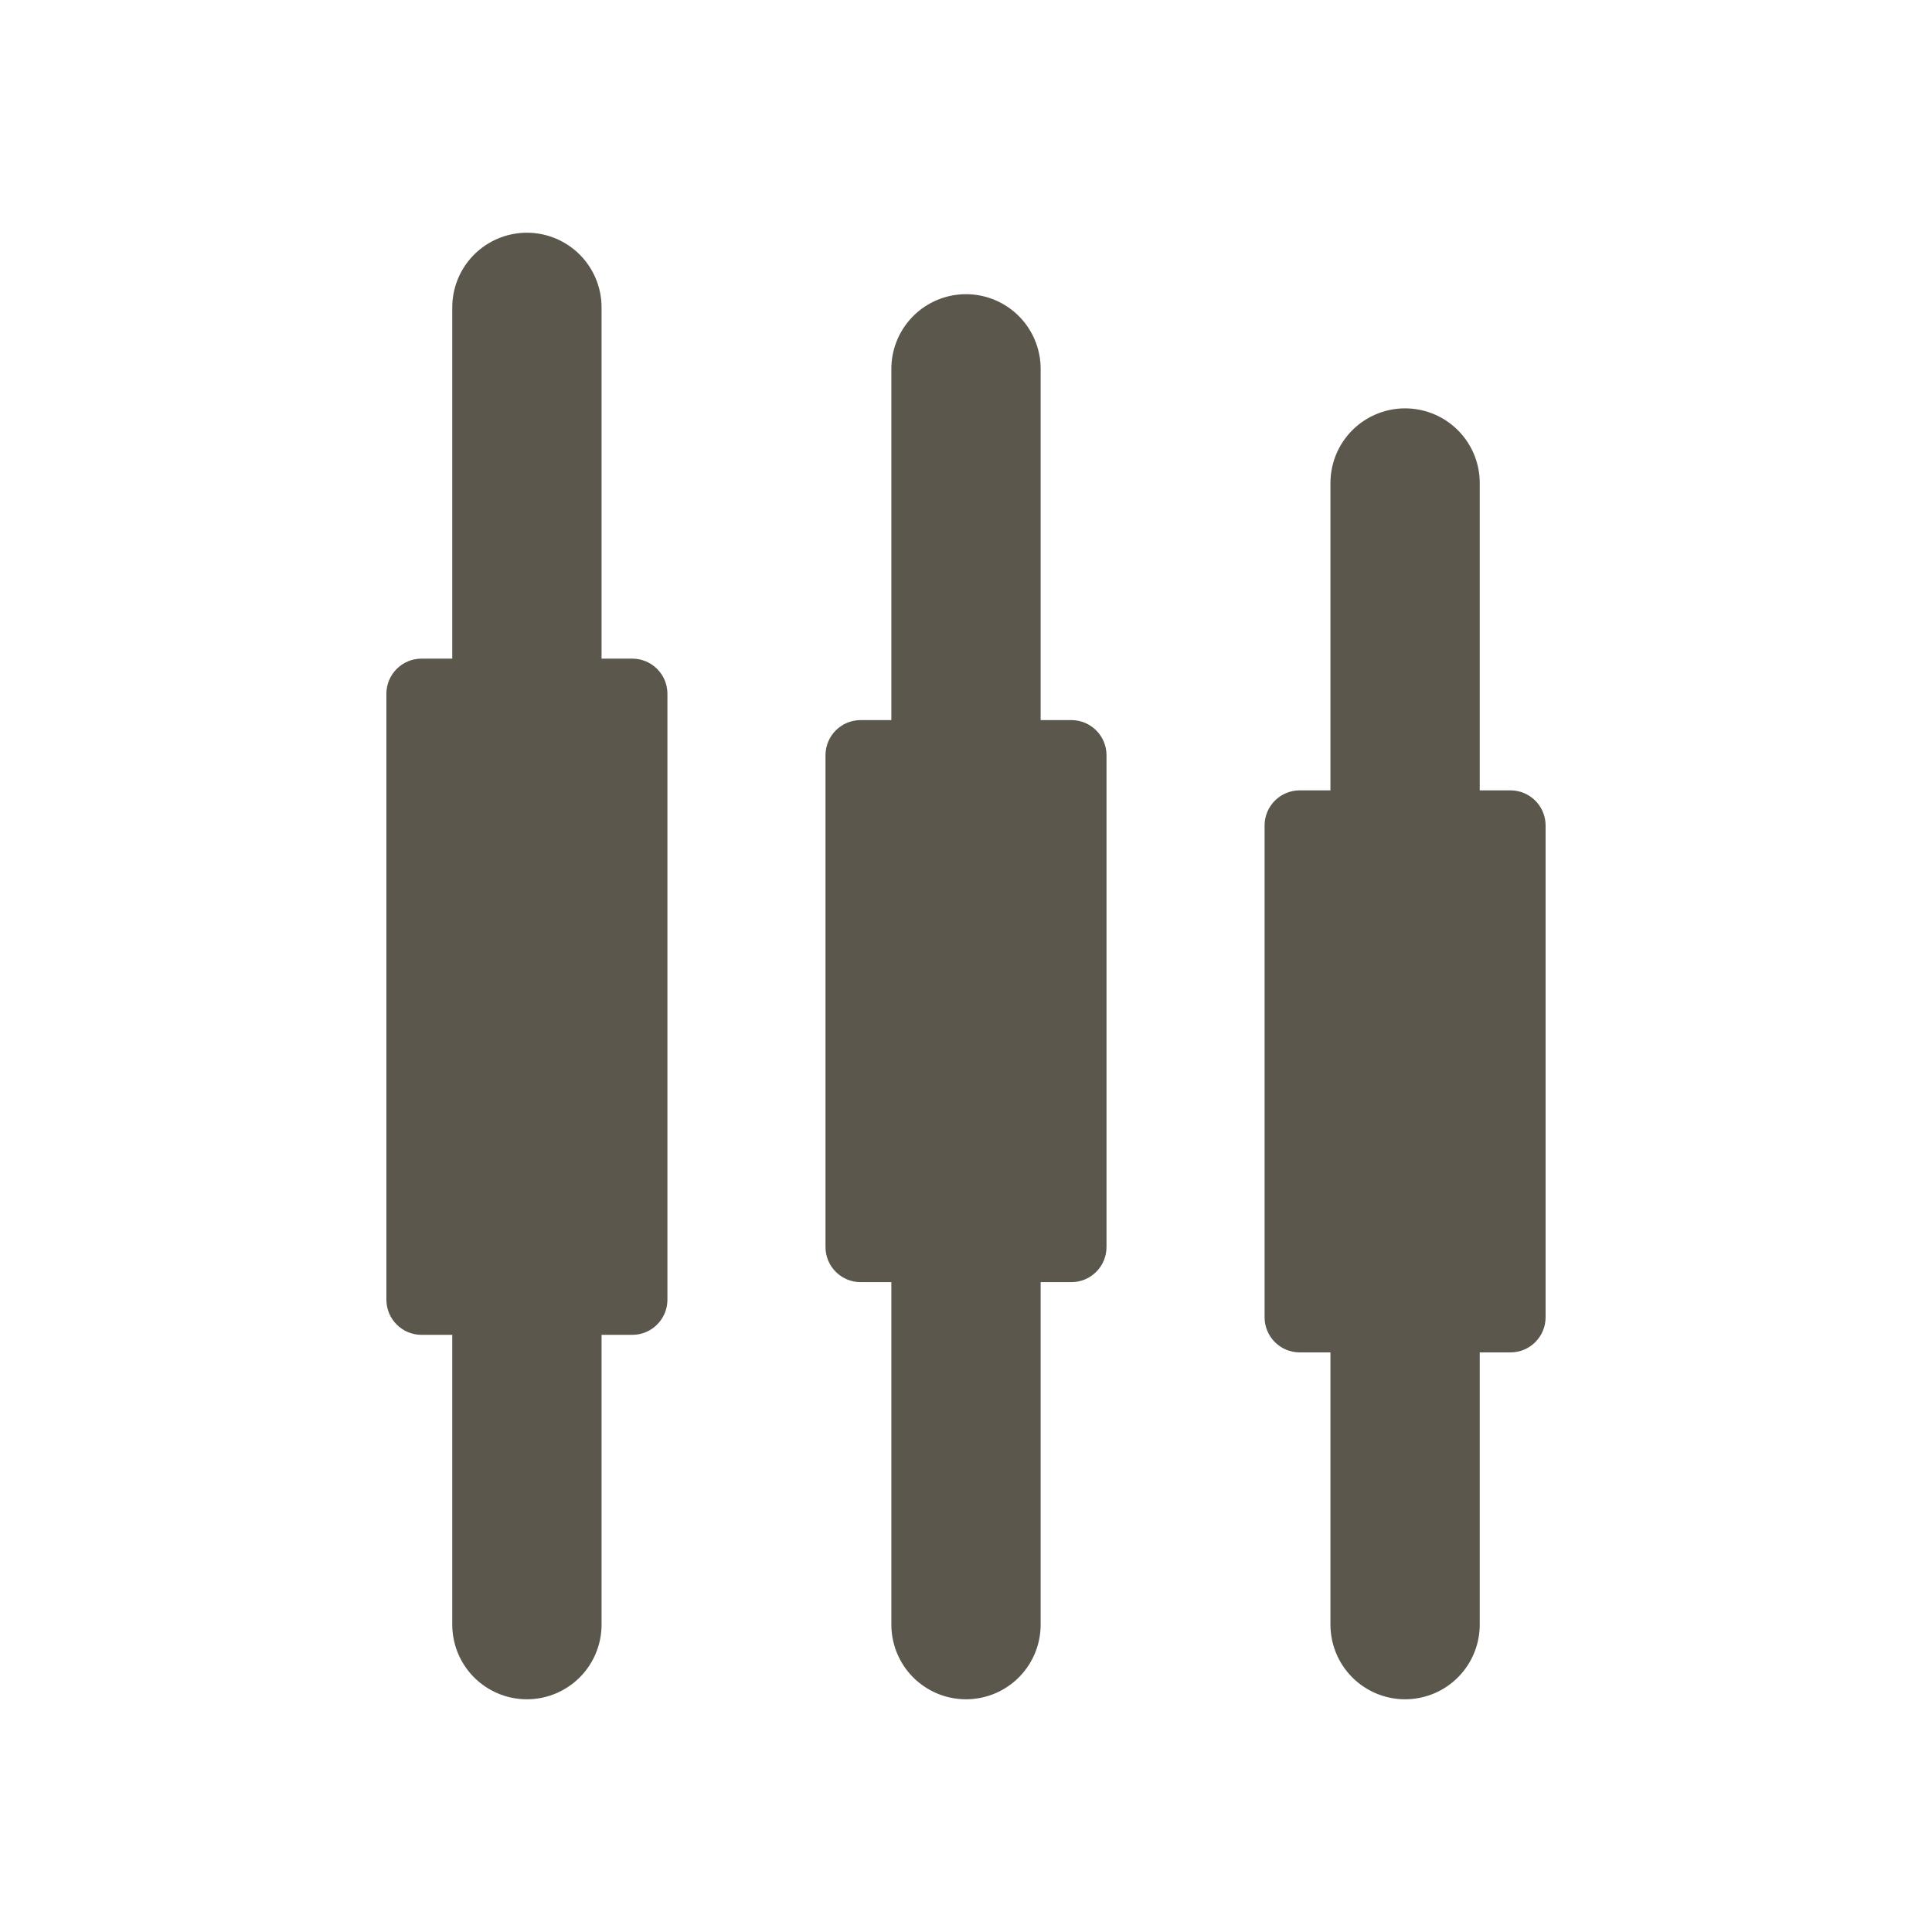
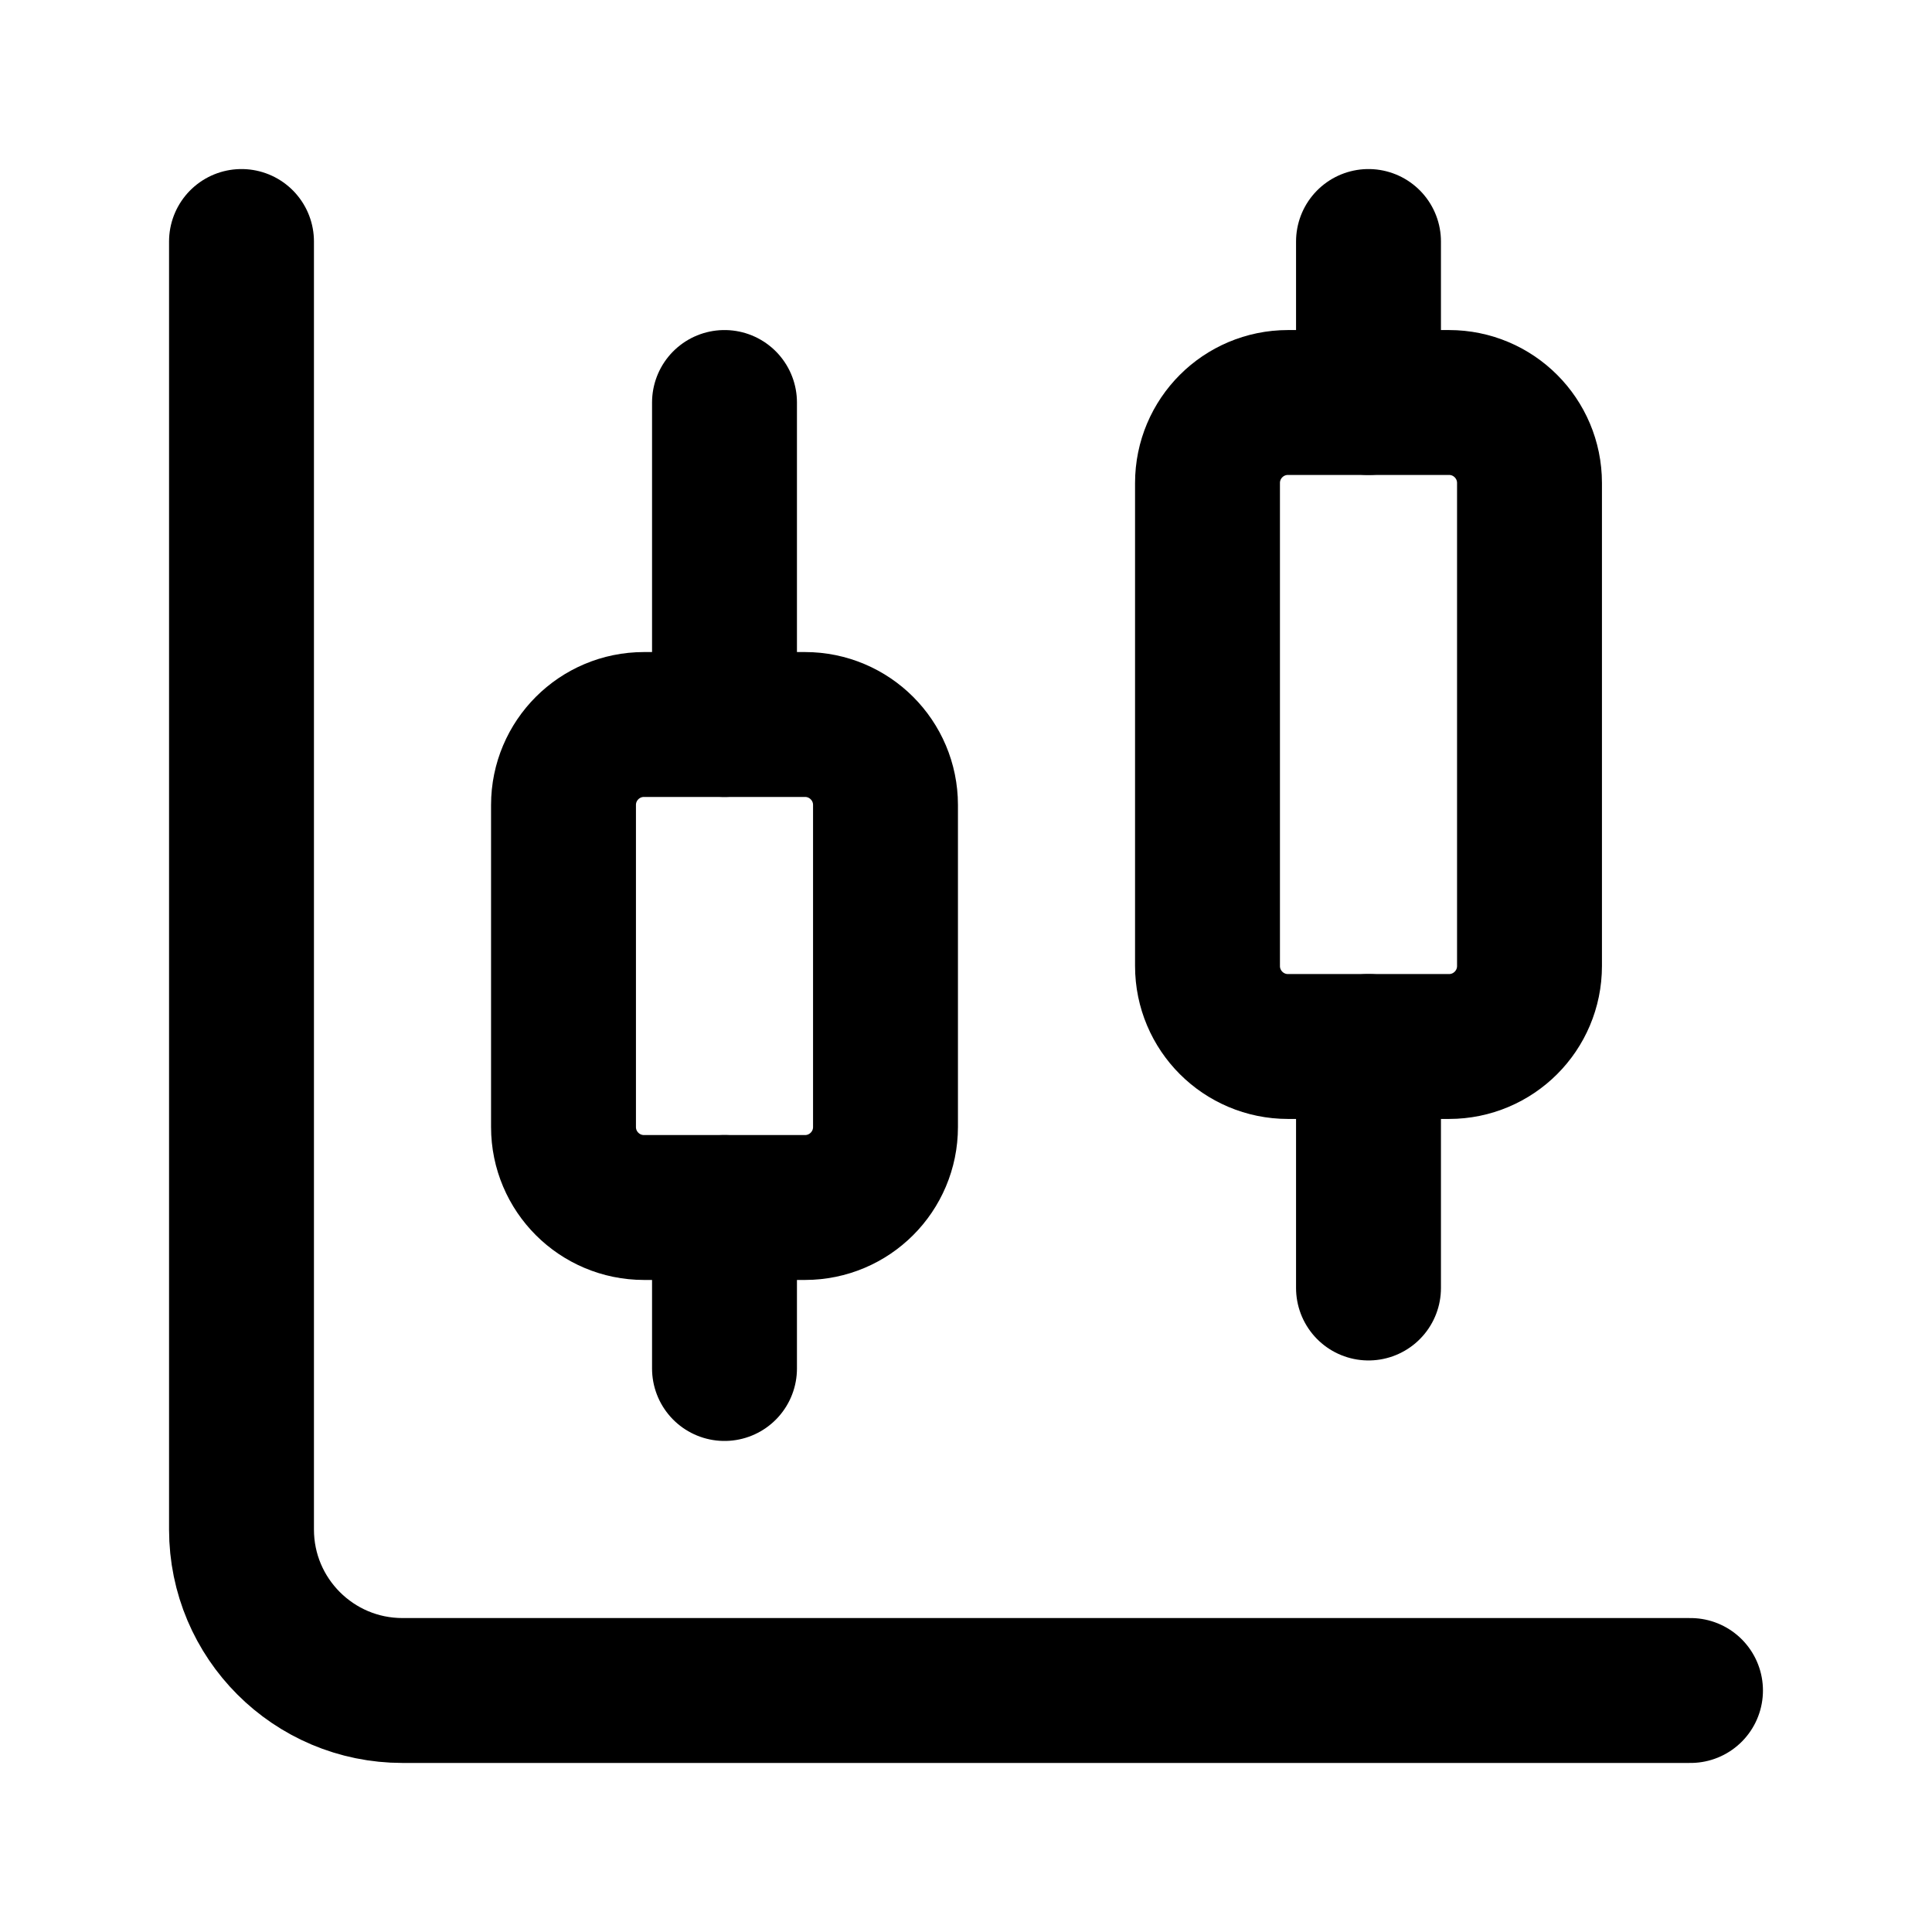
- <svg xmlns="http://www.w3.org/2000/svg" width="22" height="22" viewBox="0 0 22 22" fill="none">
-   <g id="icon/candles">
-     <path d="M6 3.5 V7.5" stroke="#5C574D" stroke-width="1.7" stroke-linecap="round" />
-     <path d="M6 15.2 V18.5" stroke="#5C574D" stroke-width="1.7" stroke-linecap="round" />
-     <rect x="4.4" y="7.5" width="3.2" height="7.7" rx="0.4" fill="#5C574D" />
-     <path d="M11 4.2 V8.2" stroke="#5C574D" stroke-width="1.7" stroke-linecap="round" />
-     <path d="M11 14.6 V18.5" stroke="#5C574D" stroke-width="1.7" stroke-linecap="round" />
-     <rect x="9.4" y="8.2" width="3.2" height="6.4" rx="0.4" fill="#5C574D" />
-     <path d="M16 5.5 V9" stroke="#5C574D" stroke-width="1.7" stroke-linecap="round" />
-     <path d="M16 15.4 V18.5" stroke="#5C574D" stroke-width="1.7" stroke-linecap="round" />
-     <rect x="14.4" y="9" width="3.2" height="6.4" rx="0.4" fill="#5C574D" />
-   </g>
+ <svg xmlns="http://www.w3.org/2000/svg" class="lucide lucide-chart-candlestick" width="24" height="24" viewBox="0 0 24 24" fill="none" stroke="#000" stroke-width="1.8" stroke-linecap="round" stroke-linejoin="round">
+   <path d="M9 5v4" />
+   <rect width="4" height="6" x="7" y="9" rx="1" />
+   <path d="M9 15v2" />
+   <path d="M17 3v2" />
+   <rect width="4" height="8" x="15" y="5" rx="1" />
+   <path d="M17 13v3" />
+   <path d="M3 3v16a2 2 0 0 0 2 2h16" />
</svg>
